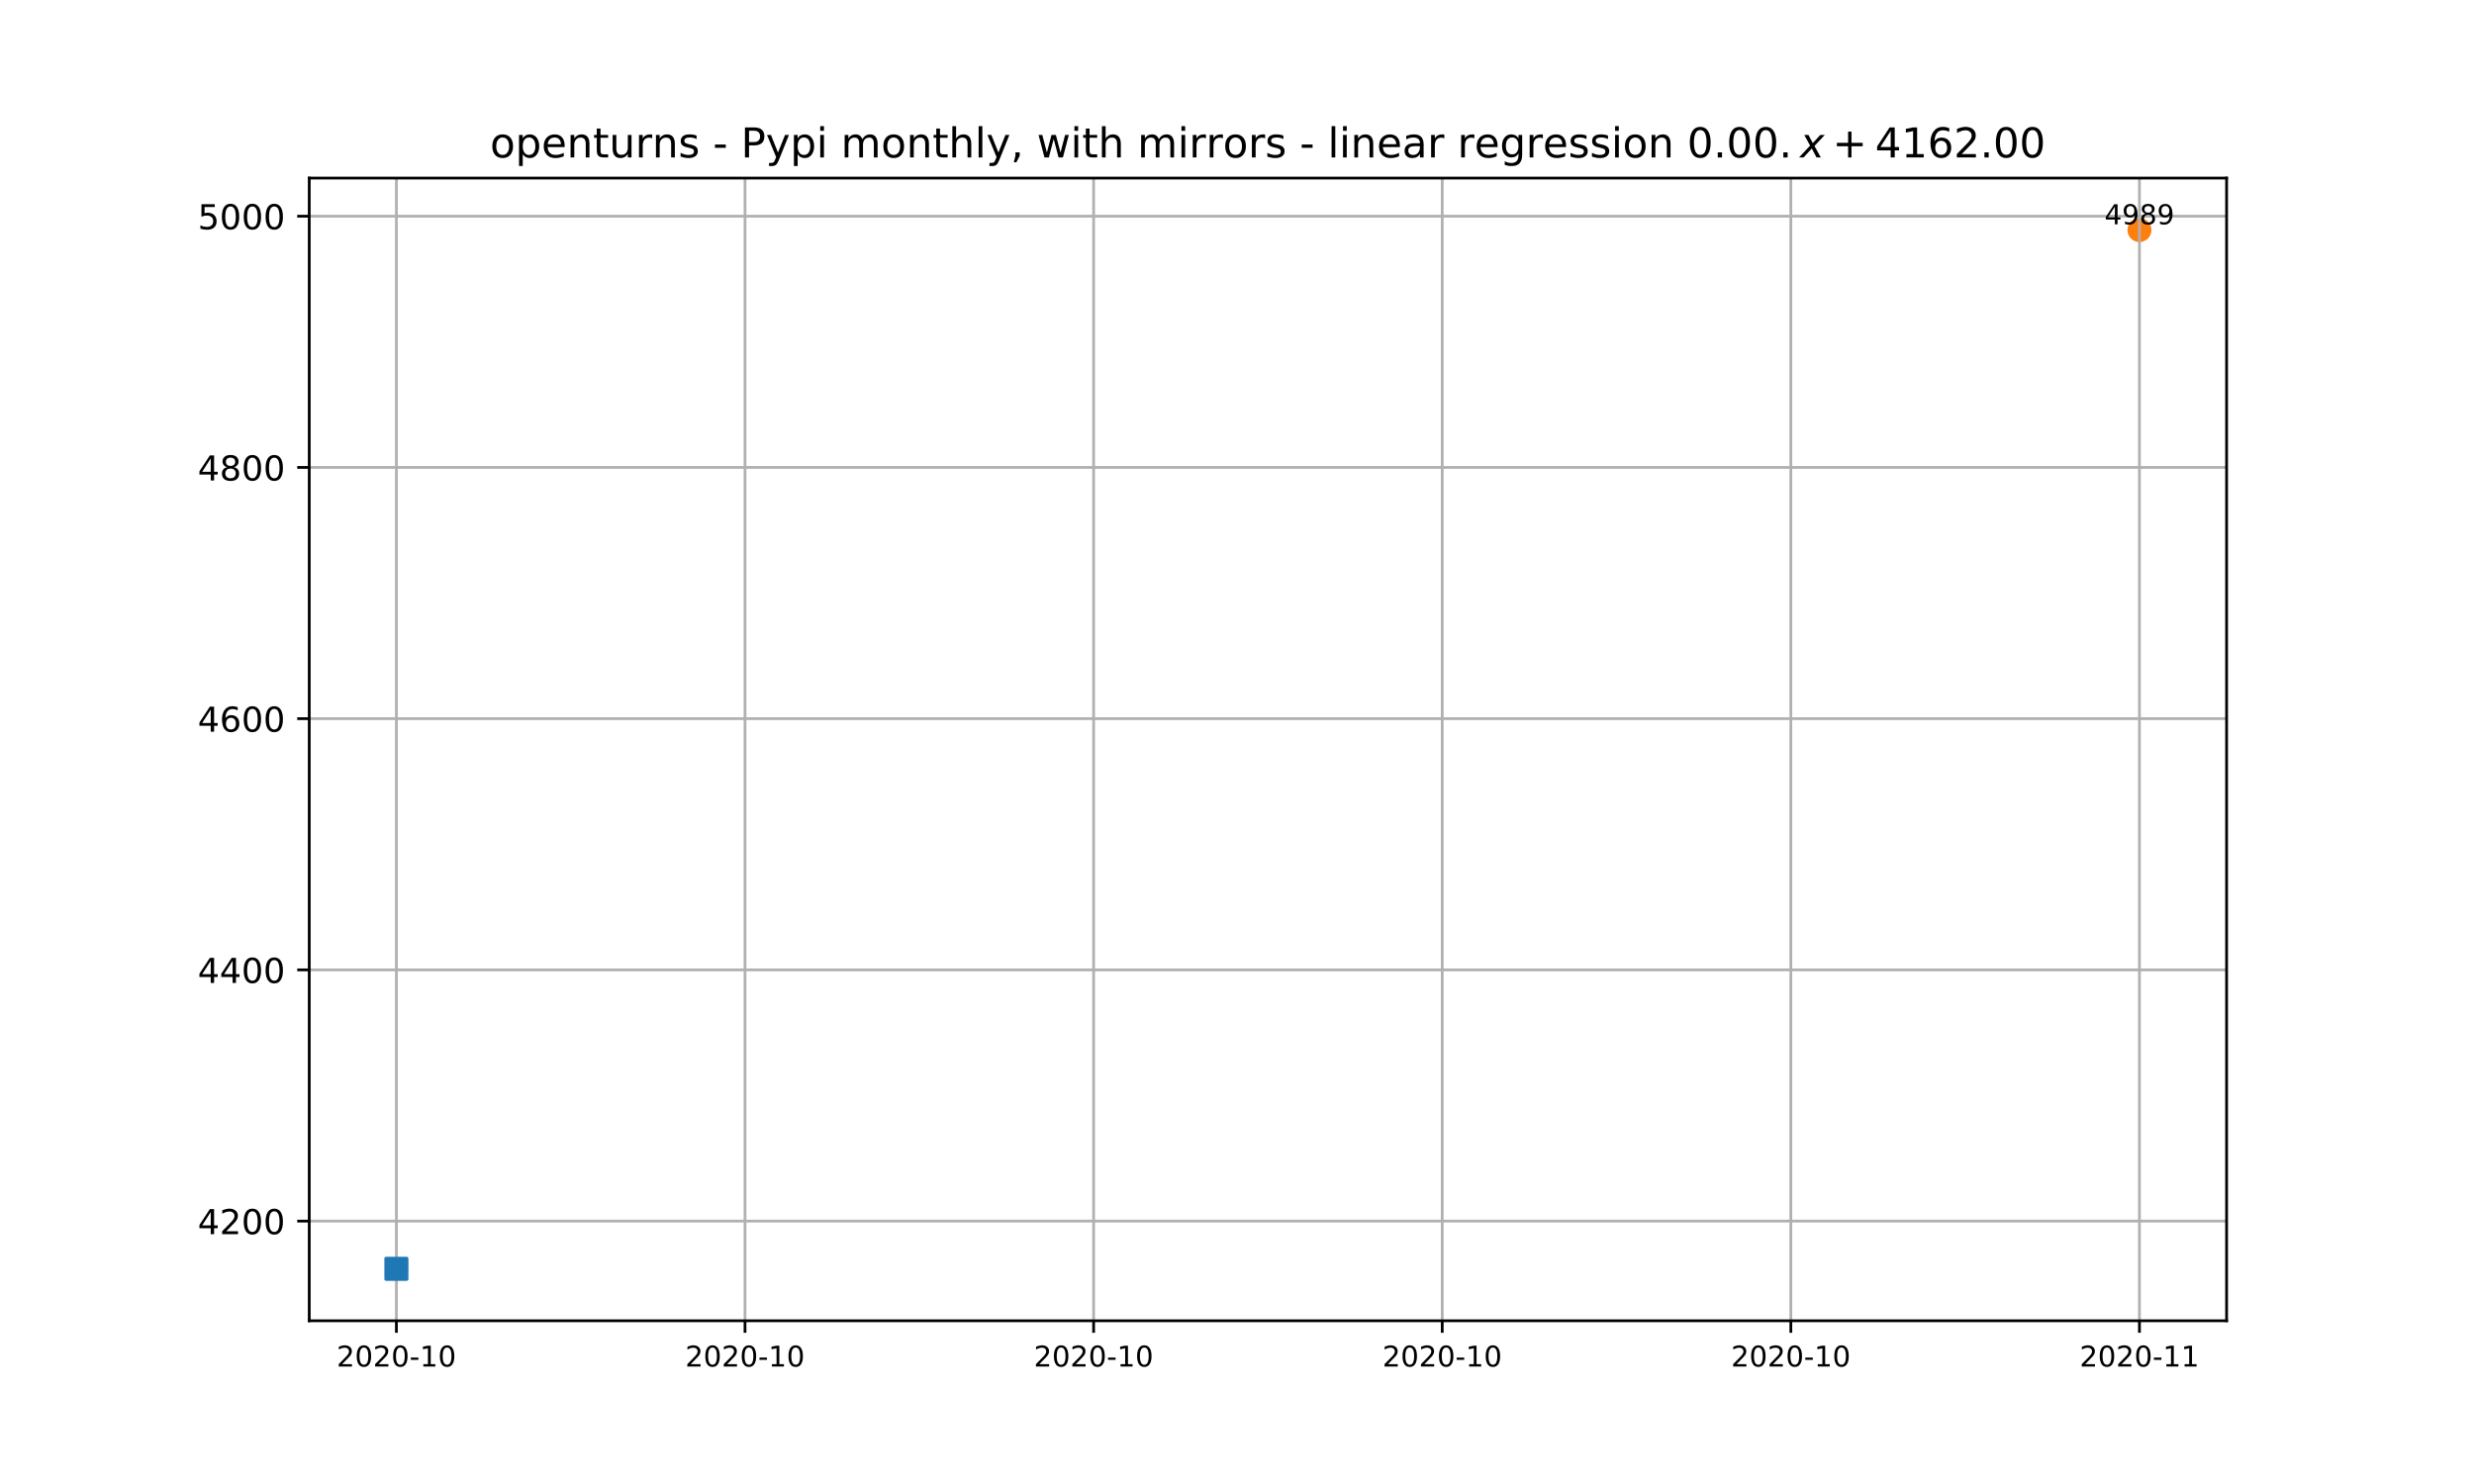
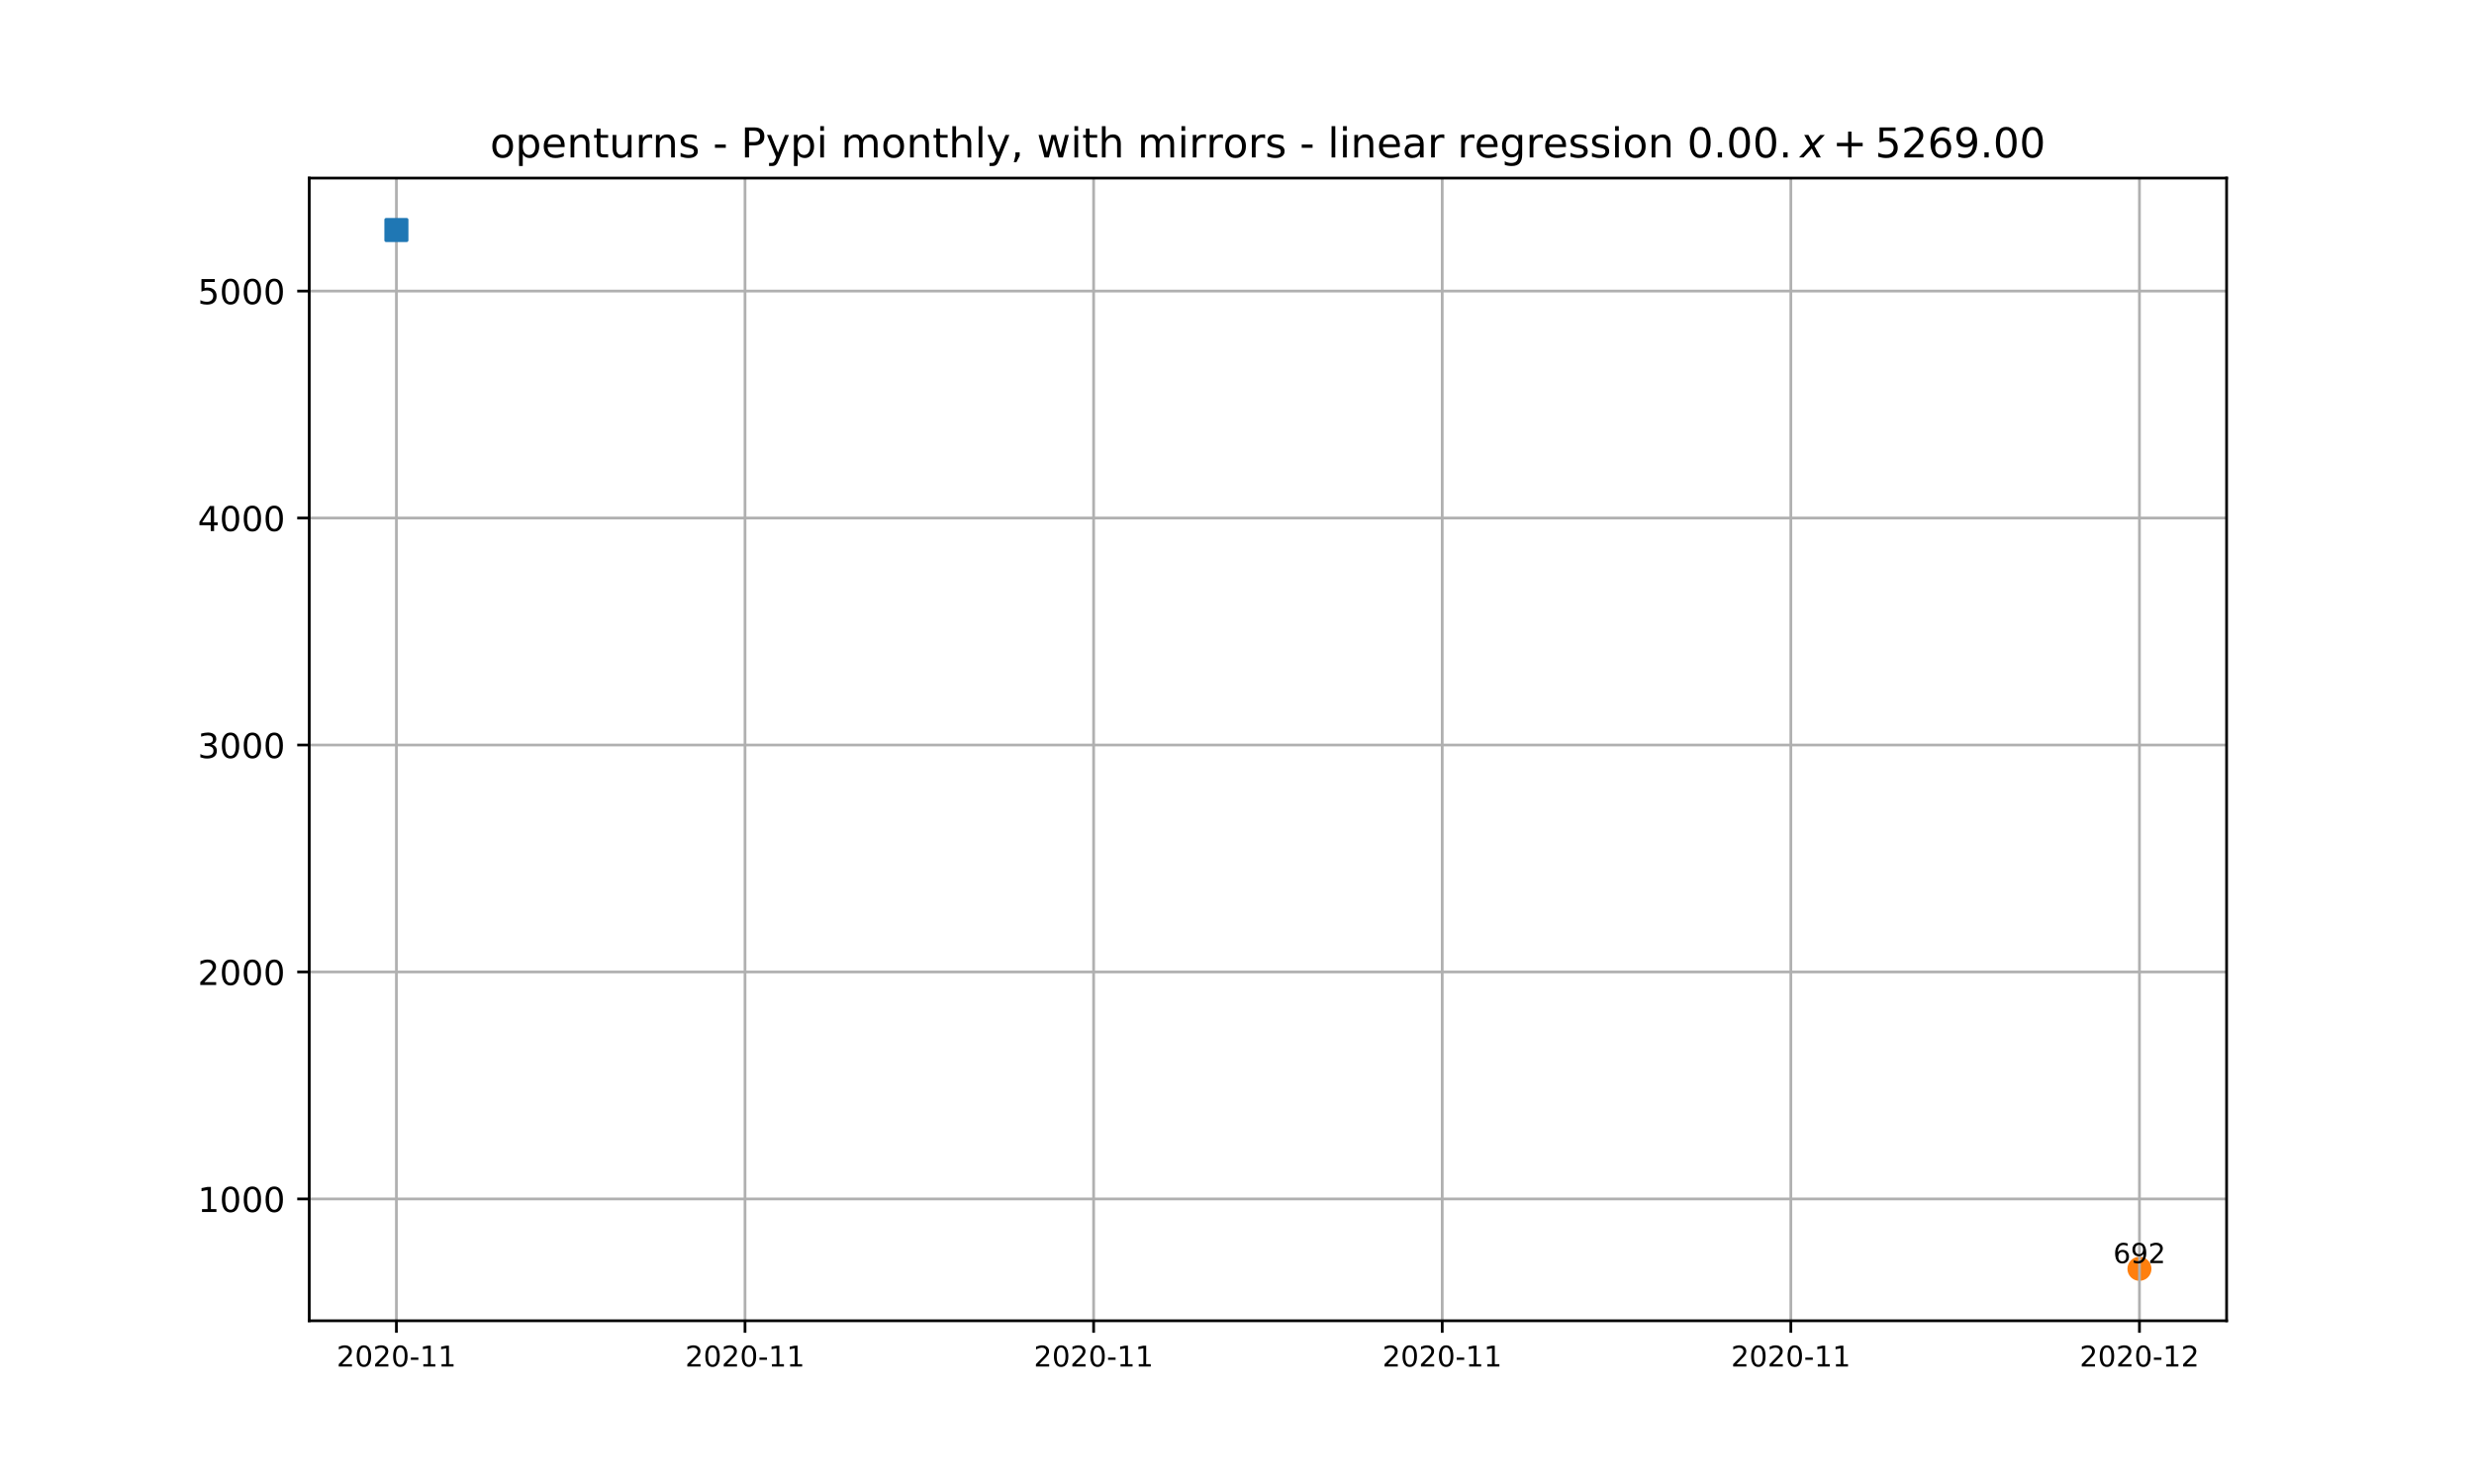
<svg xmlns="http://www.w3.org/2000/svg" xmlns:xlink="http://www.w3.org/1999/xlink" height="432pt" version="1.1" viewBox="0 0 720 432" width="720pt">
  <defs>
    <style type="text/css">*{stroke-linecap:butt;stroke-linejoin:round;}</style>
  </defs>
  <g id="figure_1">
    <g id="patch_1">
      <path d="M 0 432  L 720 432  L 720 0  L 0 0  z " style="fill:#ffffff;" />
    </g>
    <g id="axes_1">
      <g id="patch_2">
        <path d="M 90 384.48  L 648 384.48  L 648 51.84  L 90 51.84  z " style="fill:#ffffff;" />
      </g>
      <g id="PathCollection_1">
        <defs>
-           <path d="M 0 3  C 0.796 3 1.559 2.684 2.121 2.121  C 2.684 1.559 3 0.796 3 0  C 3 -0.796 2.684 -1.559 2.121 -2.121  C 1.559 -2.684 0.796 -3 0 -3  C -0.796 -3 -1.559 -2.684 -2.121 -2.121  C -2.684 -1.559 -3 -0.796 -3 0  C -3 0.796 -2.684 1.559 -2.121 2.121  C -1.559 2.684 -0.796 3 0 3  z " id="m687b1cd49b" style="stroke:#ff7f0e;" />
+           <path d="M 0 3  C 0.796 3 1.559 2.684 2.121 2.121  C 2.684 1.559 3 0.796 3 0  C 3 -0.796 2.684 -1.559 2.121 -2.121  C 1.559 -2.684 0.796 -3 0 -3  C -0.796 -3 -1.559 -2.684 -2.121 -2.121  C -2.684 -1.559 -3 -0.796 -3 0  C -3 0.796 -2.684 1.559 -2.121 2.121  C -1.559 2.684 -0.796 3 0 3  z " id="mb727de8276" style="stroke:#ff7f0e;" />
        </defs>
-         <g clip-path="url(#p633aa16146)">
-           <use style="fill:#ff7f0e;stroke:#ff7f0e;" x="622.636" xlink:href="#m687b1cd49b" y="66.96" />
+         <g clip-path="url(#p60ac944caa)">
+           <use style="fill:#ff7f0e;stroke:#ff7f0e;" x="622.636" xlink:href="#mb727de8276" y="369.36" />
        </g>
      </g>
      <g id="matplotlib.axis_1">
        <g id="xtick_1">
          <g id="line2d_1">
-             <path clip-path="url(#p633aa16146)" d="M 115.364 384.48  L 115.364 51.84  " style="fill:none;stroke:#b0b0b0;stroke-linecap:square;stroke-width:0.8;" />
+             <path clip-path="url(#p60ac944caa)" d="M 115.364 384.48  L 115.364 51.84  " style="fill:none;stroke:#b0b0b0;stroke-linecap:square;stroke-width:0.8;" />
          </g>
          <g id="line2d_2">
            <defs>
-               <path d="M 0 0  L 0 3.5  " id="m371f3dc5a0" style="stroke:#000000;stroke-width:0.8;" />
+               <path d="M 0 0  L 0 3.5  " id="m2e4c48d287" style="stroke:#000000;stroke-width:0.8;" />
            </defs>
            <g>
-               <use style="stroke:#000000;stroke-width:0.8;" x="115.364" xlink:href="#m371f3dc5a0" y="384.48" />
+               <use style="stroke:#000000;stroke-width:0.8;" x="115.364" xlink:href="#m2e4c48d287" y="384.48" />
            </g>
          </g>
          <g id="text_1">
            <g transform="translate(97.9611 397.8095)scale(0.0833 -0.0833)">
              <defs>
                <path d="M 19.188 8.297  L 53.609 8.297  L 53.609 0  L 7.328 0  L 7.328 8.297  Q 12.938 14.109 22.625 23.891  Q 32.328 33.688 34.812 36.531  Q 39.547 41.844 41.422 45.531  Q 43.312 49.219 43.312 52.781  Q 43.312 58.594 39.234 62.25  Q 35.156 65.922 28.609 65.922  Q 23.969 65.922 18.812 64.312  Q 13.672 62.703 7.812 59.422  L 7.812 69.391  Q 13.766 71.781 18.938 73  Q 24.125 74.219 28.422 74.219  Q 39.75 74.219 46.484 68.547  Q 53.219 62.891 53.219 53.422  Q 53.219 48.922 51.531 44.891  Q 49.859 40.875 45.406 35.406  Q 44.188 33.984 37.641 27.219  Q 31.109 20.453 19.188 8.297  z " id="DejaVuSans-50" />
                <path d="M 31.781 66.406  Q 24.172 66.406 20.328 58.906  Q 16.5 51.422 16.5 36.375  Q 16.5 21.391 20.328 13.891  Q 24.172 6.391 31.781 6.391  Q 39.453 6.391 43.281 13.891  Q 47.125 21.391 47.125 36.375  Q 47.125 51.422 43.281 58.906  Q 39.453 66.406 31.781 66.406  z M 31.781 74.219  Q 44.047 74.219 50.516 64.516  Q 56.984 54.828 56.984 36.375  Q 56.984 17.969 50.516 8.266  Q 44.047 -1.422 31.781 -1.422  Q 19.531 -1.422 13.062 8.266  Q 6.594 17.969 6.594 36.375  Q 6.594 54.828 13.062 64.516  Q 19.531 74.219 31.781 74.219  z " id="DejaVuSans-48" />
                <path d="M 4.891 31.391  L 31.203 31.391  L 31.203 23.391  L 4.891 23.391  z " id="DejaVuSans-45" />
                <path d="M 12.406 8.297  L 28.516 8.297  L 28.516 63.922  L 10.984 60.406  L 10.984 69.391  L 28.422 72.906  L 38.281 72.906  L 38.281 8.297  L 54.391 8.297  L 54.391 0  L 12.406 0  z " id="DejaVuSans-49" />
              </defs>
              <use xlink:href="#DejaVuSans-50" />
              <use x="63.623" xlink:href="#DejaVuSans-48" />
              <use x="127.246" xlink:href="#DejaVuSans-50" />
              <use x="190.869" xlink:href="#DejaVuSans-48" />
              <use x="254.492" xlink:href="#DejaVuSans-45" />
              <use x="290.576" xlink:href="#DejaVuSans-49" />
-               <use x="354.199" xlink:href="#DejaVuSans-48" />
+               <use x="354.199" xlink:href="#DejaVuSans-49" />
            </g>
          </g>
        </g>
        <g id="xtick_2">
          <g id="line2d_3">
-             <path clip-path="url(#p633aa16146)" d="M 216.818 384.48  L 216.818 51.84  " style="fill:none;stroke:#b0b0b0;stroke-linecap:square;stroke-width:0.8;" />
+             <path clip-path="url(#p60ac944caa)" d="M 216.818 384.48  L 216.818 51.84  " style="fill:none;stroke:#b0b0b0;stroke-linecap:square;stroke-width:0.8;" />
          </g>
          <g id="line2d_4">
            <g>
-               <use style="stroke:#000000;stroke-width:0.8;" x="216.818" xlink:href="#m371f3dc5a0" y="384.48" />
+               <use style="stroke:#000000;stroke-width:0.8;" x="216.818" xlink:href="#m2e4c48d287" y="384.48" />
            </g>
          </g>
          <g id="text_2">
            <g transform="translate(199.4156 397.8095)scale(0.0833 -0.0833)">
              <use xlink:href="#DejaVuSans-50" />
              <use x="63.623" xlink:href="#DejaVuSans-48" />
              <use x="127.246" xlink:href="#DejaVuSans-50" />
              <use x="190.869" xlink:href="#DejaVuSans-48" />
              <use x="254.492" xlink:href="#DejaVuSans-45" />
              <use x="290.576" xlink:href="#DejaVuSans-49" />
-               <use x="354.199" xlink:href="#DejaVuSans-48" />
+               <use x="354.199" xlink:href="#DejaVuSans-49" />
            </g>
          </g>
        </g>
        <g id="xtick_3">
          <g id="line2d_5">
-             <path clip-path="url(#p633aa16146)" d="M 318.273 384.48  L 318.273 51.84  " style="fill:none;stroke:#b0b0b0;stroke-linecap:square;stroke-width:0.8;" />
+             <path clip-path="url(#p60ac944caa)" d="M 318.273 384.48  L 318.273 51.84  " style="fill:none;stroke:#b0b0b0;stroke-linecap:square;stroke-width:0.8;" />
          </g>
          <g id="line2d_6">
            <g>
-               <use style="stroke:#000000;stroke-width:0.8;" x="318.273" xlink:href="#m371f3dc5a0" y="384.48" />
+               <use style="stroke:#000000;stroke-width:0.8;" x="318.273" xlink:href="#m2e4c48d287" y="384.48" />
            </g>
          </g>
          <g id="text_3">
            <g transform="translate(300.8702 397.8095)scale(0.0833 -0.0833)">
              <use xlink:href="#DejaVuSans-50" />
              <use x="63.623" xlink:href="#DejaVuSans-48" />
              <use x="127.246" xlink:href="#DejaVuSans-50" />
              <use x="190.869" xlink:href="#DejaVuSans-48" />
              <use x="254.492" xlink:href="#DejaVuSans-45" />
              <use x="290.576" xlink:href="#DejaVuSans-49" />
-               <use x="354.199" xlink:href="#DejaVuSans-48" />
+               <use x="354.199" xlink:href="#DejaVuSans-49" />
            </g>
          </g>
        </g>
        <g id="xtick_4">
          <g id="line2d_7">
-             <path clip-path="url(#p633aa16146)" d="M 419.727 384.48  L 419.727 51.84  " style="fill:none;stroke:#b0b0b0;stroke-linecap:square;stroke-width:0.8;" />
+             <path clip-path="url(#p60ac944caa)" d="M 419.727 384.48  L 419.727 51.84  " style="fill:none;stroke:#b0b0b0;stroke-linecap:square;stroke-width:0.8;" />
          </g>
          <g id="line2d_8">
            <g>
-               <use style="stroke:#000000;stroke-width:0.8;" x="419.727" xlink:href="#m371f3dc5a0" y="384.48" />
+               <use style="stroke:#000000;stroke-width:0.8;" x="419.727" xlink:href="#m2e4c48d287" y="384.48" />
            </g>
          </g>
          <g id="text_4">
            <g transform="translate(402.3247 397.8095)scale(0.0833 -0.0833)">
              <use xlink:href="#DejaVuSans-50" />
              <use x="63.623" xlink:href="#DejaVuSans-48" />
              <use x="127.246" xlink:href="#DejaVuSans-50" />
              <use x="190.869" xlink:href="#DejaVuSans-48" />
              <use x="254.492" xlink:href="#DejaVuSans-45" />
              <use x="290.576" xlink:href="#DejaVuSans-49" />
-               <use x="354.199" xlink:href="#DejaVuSans-48" />
+               <use x="354.199" xlink:href="#DejaVuSans-49" />
            </g>
          </g>
        </g>
        <g id="xtick_5">
          <g id="line2d_9">
-             <path clip-path="url(#p633aa16146)" d="M 521.182 384.48  L 521.182 51.84  " style="fill:none;stroke:#b0b0b0;stroke-linecap:square;stroke-width:0.8;" />
+             <path clip-path="url(#p60ac944caa)" d="M 521.182 384.48  L 521.182 51.84  " style="fill:none;stroke:#b0b0b0;stroke-linecap:square;stroke-width:0.8;" />
          </g>
          <g id="line2d_10">
            <g>
-               <use style="stroke:#000000;stroke-width:0.8;" x="521.182" xlink:href="#m371f3dc5a0" y="384.48" />
+               <use style="stroke:#000000;stroke-width:0.8;" x="521.182" xlink:href="#m2e4c48d287" y="384.48" />
            </g>
          </g>
          <g id="text_5">
            <g transform="translate(503.7793 397.8095)scale(0.0833 -0.0833)">
              <use xlink:href="#DejaVuSans-50" />
              <use x="63.623" xlink:href="#DejaVuSans-48" />
              <use x="127.246" xlink:href="#DejaVuSans-50" />
              <use x="190.869" xlink:href="#DejaVuSans-48" />
              <use x="254.492" xlink:href="#DejaVuSans-45" />
              <use x="290.576" xlink:href="#DejaVuSans-49" />
-               <use x="354.199" xlink:href="#DejaVuSans-48" />
+               <use x="354.199" xlink:href="#DejaVuSans-49" />
            </g>
          </g>
        </g>
        <g id="xtick_6">
          <g id="line2d_11">
-             <path clip-path="url(#p633aa16146)" d="M 622.636 384.48  L 622.636 51.84  " style="fill:none;stroke:#b0b0b0;stroke-linecap:square;stroke-width:0.8;" />
+             <path clip-path="url(#p60ac944caa)" d="M 622.636 384.48  L 622.636 51.84  " style="fill:none;stroke:#b0b0b0;stroke-linecap:square;stroke-width:0.8;" />
          </g>
          <g id="line2d_12">
            <g>
-               <use style="stroke:#000000;stroke-width:0.8;" x="622.636" xlink:href="#m371f3dc5a0" y="384.48" />
+               <use style="stroke:#000000;stroke-width:0.8;" x="622.636" xlink:href="#m2e4c48d287" y="384.48" />
            </g>
          </g>
          <g id="text_6">
            <g transform="translate(605.2338 397.8095)scale(0.0833 -0.0833)">
              <use xlink:href="#DejaVuSans-50" />
              <use x="63.623" xlink:href="#DejaVuSans-48" />
              <use x="127.246" xlink:href="#DejaVuSans-50" />
              <use x="190.869" xlink:href="#DejaVuSans-48" />
              <use x="254.492" xlink:href="#DejaVuSans-45" />
              <use x="290.576" xlink:href="#DejaVuSans-49" />
-               <use x="354.199" xlink:href="#DejaVuSans-49" />
+               <use x="354.199" xlink:href="#DejaVuSans-50" />
            </g>
          </g>
        </g>
      </g>
      <g id="matplotlib.axis_2">
        <g id="ytick_1">
          <g id="line2d_13">
-             <path clip-path="url(#p633aa16146)" d="M 90 355.465  L 648 355.465  " style="fill:none;stroke:#b0b0b0;stroke-linecap:square;stroke-width:0.8;" />
+             <path clip-path="url(#p60ac944caa)" d="M 90 349.011  L 648 349.011  " style="fill:none;stroke:#b0b0b0;stroke-linecap:square;stroke-width:0.8;" />
          </g>
          <g id="line2d_14">
            <defs>
-               <path d="M 0 0  L -3.5 0  " id="me75185925b" style="stroke:#000000;stroke-width:0.8;" />
+               <path d="M 0 0  L -3.5 0  " id="mf5b3f0ddb4" style="stroke:#000000;stroke-width:0.8;" />
            </defs>
            <g>
-               <use style="stroke:#000000;stroke-width:0.8;" x="90" xlink:href="#me75185925b" y="355.465" />
+               <use style="stroke:#000000;stroke-width:0.8;" x="90" xlink:href="#mf5b3f0ddb4" y="349.011" />
            </g>
          </g>
          <g id="text_7">
-             <g transform="translate(57.55 359.2642)scale(0.1 -0.1)">
+             <g transform="translate(57.55 352.8098)scale(0.1 -0.1)">
+               <use xlink:href="#DejaVuSans-49" />
+               <use x="63.623" xlink:href="#DejaVuSans-48" />
+               <use x="127.246" xlink:href="#DejaVuSans-48" />
+               <use x="190.869" xlink:href="#DejaVuSans-48" />
+             </g>
+           </g>
+         </g>
+         <g id="ytick_2">
+           <g id="line2d_15">
+             <path clip-path="url(#p60ac944caa)" d="M 90 282.941  L 648 282.941  " style="fill:none;stroke:#b0b0b0;stroke-linecap:square;stroke-width:0.8;" />
+           </g>
+           <g id="line2d_16">
+             <g>
+               <use style="stroke:#000000;stroke-width:0.8;" x="90" xlink:href="#mf5b3f0ddb4" y="282.941" />
+             </g>
+           </g>
+           <g id="text_8">
+             <g transform="translate(57.55 286.7403)scale(0.1 -0.1)">
+               <use xlink:href="#DejaVuSans-50" />
+               <use x="63.623" xlink:href="#DejaVuSans-48" />
+               <use x="127.246" xlink:href="#DejaVuSans-48" />
+               <use x="190.869" xlink:href="#DejaVuSans-48" />
+             </g>
+           </g>
+         </g>
+         <g id="ytick_3">
+           <g id="line2d_17">
+             <path clip-path="url(#p60ac944caa)" d="M 90 216.872  L 648 216.872  " style="fill:none;stroke:#b0b0b0;stroke-linecap:square;stroke-width:0.8;" />
+           </g>
+           <g id="line2d_18">
+             <g>
+               <use style="stroke:#000000;stroke-width:0.8;" x="90" xlink:href="#mf5b3f0ddb4" y="216.872" />
+             </g>
+           </g>
+           <g id="text_9">
+             <g transform="translate(57.55 220.6709)scale(0.1 -0.1)">
+               <defs>
+                 <path d="M 40.578 39.312  Q 47.656 37.797 51.625 33  Q 55.609 28.219 55.609 21.188  Q 55.609 10.406 48.188 4.484  Q 40.766 -1.422 27.094 -1.422  Q 22.516 -1.422 17.656 -0.516  Q 12.797 0.391 7.625 2.203  L 7.625 11.719  Q 11.719 9.328 16.594 8.109  Q 21.484 6.891 26.812 6.891  Q 36.078 6.891 40.938 10.547  Q 45.797 14.203 45.797 21.188  Q 45.797 27.641 41.281 31.266  Q 36.766 34.906 28.719 34.906  L 20.219 34.906  L 20.219 43.016  L 29.109 43.016  Q 36.375 43.016 40.234 45.922  Q 44.094 48.828 44.094 54.297  Q 44.094 59.906 40.109 62.906  Q 36.141 65.922 28.719 65.922  Q 24.656 65.922 20.016 65.031  Q 15.375 64.156 9.812 62.312  L 9.812 71.094  Q 15.438 72.656 20.344 73.438  Q 25.25 74.219 29.594 74.219  Q 40.828 74.219 47.359 69.109  Q 53.906 64.016 53.906 55.328  Q 53.906 49.266 50.438 45.094  Q 46.969 40.922 40.578 39.312  z " id="DejaVuSans-51" />
+               </defs>
+               <use xlink:href="#DejaVuSans-51" />
+               <use x="63.623" xlink:href="#DejaVuSans-48" />
+               <use x="127.246" xlink:href="#DejaVuSans-48" />
+               <use x="190.869" xlink:href="#DejaVuSans-48" />
+             </g>
+           </g>
+         </g>
+         <g id="ytick_4">
+           <g id="line2d_19">
+             <path clip-path="url(#p60ac944caa)" d="M 90 150.802  L 648 150.802  " style="fill:none;stroke:#b0b0b0;stroke-linecap:square;stroke-width:0.8;" />
+           </g>
+           <g id="line2d_20">
+             <g>
+               <use style="stroke:#000000;stroke-width:0.8;" x="90" xlink:href="#mf5b3f0ddb4" y="150.802" />
+             </g>
+           </g>
+           <g id="text_10">
+             <g transform="translate(57.55 154.6014)scale(0.1 -0.1)">
              <defs>
                <path d="M 37.797 64.312  L 12.891 25.391  L 37.797 25.391  z M 35.203 72.906  L 47.609 72.906  L 47.609 25.391  L 58.016 25.391  L 58.016 17.188  L 47.609 17.188  L 47.609 0  L 37.797 0  L 37.797 17.188  L 4.891 17.188  L 4.891 26.703  z " id="DejaVuSans-52" />
              </defs>
              <use xlink:href="#DejaVuSans-52" />
-               <use x="63.623" xlink:href="#DejaVuSans-50" />
-               <use x="127.246" xlink:href="#DejaVuSans-48" />
-               <use x="190.869" xlink:href="#DejaVuSans-48" />
-             </g>
-           </g>
-         </g>
-         <g id="ytick_2">
-           <g id="line2d_15">
-             <path clip-path="url(#p633aa16146)" d="M 90 282.333  L 648 282.333  " style="fill:none;stroke:#b0b0b0;stroke-linecap:square;stroke-width:0.8;" />
-           </g>
-           <g id="line2d_16">
-             <g>
-               <use style="stroke:#000000;stroke-width:0.8;" x="90" xlink:href="#me75185925b" y="282.333" />
-             </g>
-           </g>
-           <g id="text_8">
-             <g transform="translate(57.55 286.1324)scale(0.1 -0.1)">
-               <use xlink:href="#DejaVuSans-52" />
-               <use x="63.623" xlink:href="#DejaVuSans-52" />
-               <use x="127.246" xlink:href="#DejaVuSans-48" />
-               <use x="190.869" xlink:href="#DejaVuSans-48" />
-             </g>
-           </g>
-         </g>
-         <g id="ytick_3">
-           <g id="line2d_17">
-             <path clip-path="url(#p633aa16146)" d="M 90 209.201  L 648 209.201  " style="fill:none;stroke:#b0b0b0;stroke-linecap:square;stroke-width:0.8;" />
-           </g>
-           <g id="line2d_18">
-             <g>
-               <use style="stroke:#000000;stroke-width:0.8;" x="90" xlink:href="#me75185925b" y="209.201" />
-             </g>
-           </g>
-           <g id="text_9">
-             <g transform="translate(57.55 213.0006)scale(0.1 -0.1)">
-               <defs>
-                 <path d="M 33.016 40.375  Q 26.375 40.375 22.484 35.828  Q 18.609 31.297 18.609 23.391  Q 18.609 15.531 22.484 10.953  Q 26.375 6.391 33.016 6.391  Q 39.656 6.391 43.531 10.953  Q 47.406 15.531 47.406 23.391  Q 47.406 31.297 43.531 35.828  Q 39.656 40.375 33.016 40.375  z M 52.594 71.297  L 52.594 62.312  Q 48.875 64.062 45.094 64.984  Q 41.312 65.922 37.594 65.922  Q 27.828 65.922 22.672 59.328  Q 17.531 52.734 16.797 39.406  Q 19.672 43.656 24.016 45.922  Q 28.375 48.188 33.594 48.188  Q 44.578 48.188 50.953 41.516  Q 57.328 34.859 57.328 23.391  Q 57.328 12.156 50.688 5.359  Q 44.047 -1.422 33.016 -1.422  Q 20.359 -1.422 13.672 8.266  Q 6.984 17.969 6.984 36.375  Q 6.984 53.656 15.188 63.938  Q 23.391 74.219 37.203 74.219  Q 40.922 74.219 44.703 73.484  Q 48.484 72.75 52.594 71.297  z " id="DejaVuSans-54" />
-               </defs>
-               <use xlink:href="#DejaVuSans-52" />
-               <use x="63.623" xlink:href="#DejaVuSans-54" />
-               <use x="127.246" xlink:href="#DejaVuSans-48" />
-               <use x="190.869" xlink:href="#DejaVuSans-48" />
-             </g>
-           </g>
-         </g>
-         <g id="ytick_4">
-           <g id="line2d_19">
-             <path clip-path="url(#p633aa16146)" d="M 90 136.07  L 648 136.07  " style="fill:none;stroke:#b0b0b0;stroke-linecap:square;stroke-width:0.8;" />
-           </g>
-           <g id="line2d_20">
-             <g>
-               <use style="stroke:#000000;stroke-width:0.8;" x="90" xlink:href="#me75185925b" y="136.07" />
-             </g>
-           </g>
-           <g id="text_10">
-             <g transform="translate(57.55 139.8688)scale(0.1 -0.1)">
-               <defs>
-                 <path d="M 31.781 34.625  Q 24.75 34.625 20.719 30.859  Q 16.703 27.094 16.703 20.516  Q 16.703 13.922 20.719 10.156  Q 24.75 6.391 31.781 6.391  Q 38.812 6.391 42.859 10.172  Q 46.922 13.969 46.922 20.516  Q 46.922 27.094 42.891 30.859  Q 38.875 34.625 31.781 34.625  z M 21.922 38.812  Q 15.578 40.375 12.031 44.719  Q 8.5 49.078 8.5 55.328  Q 8.5 64.062 14.719 69.141  Q 20.953 74.219 31.781 74.219  Q 42.672 74.219 48.875 69.141  Q 55.078 64.062 55.078 55.328  Q 55.078 49.078 51.531 44.719  Q 48 40.375 41.703 38.812  Q 48.828 37.156 52.797 32.312  Q 56.781 27.484 56.781 20.516  Q 56.781 9.906 50.312 4.234  Q 43.844 -1.422 31.781 -1.422  Q 19.734 -1.422 13.25 4.234  Q 6.781 9.906 6.781 20.516  Q 6.781 27.484 10.781 32.312  Q 14.797 37.156 21.922 38.812  z M 18.312 54.391  Q 18.312 48.734 21.844 45.562  Q 25.391 42.391 31.781 42.391  Q 38.141 42.391 41.719 45.562  Q 45.312 48.734 45.312 54.391  Q 45.312 60.062 41.719 63.234  Q 38.141 66.406 31.781 66.406  Q 25.391 66.406 21.844 63.234  Q 18.312 60.062 18.312 54.391  z " id="DejaVuSans-56" />
-               </defs>
-               <use xlink:href="#DejaVuSans-52" />
-               <use x="63.623" xlink:href="#DejaVuSans-56" />
+               <use x="63.623" xlink:href="#DejaVuSans-48" />
              <use x="127.246" xlink:href="#DejaVuSans-48" />
              <use x="190.869" xlink:href="#DejaVuSans-48" />
            </g>
          </g>
        </g>
        <g id="ytick_5">
          <g id="line2d_21">
-             <path clip-path="url(#p633aa16146)" d="M 90 62.938  L 648 62.938  " style="fill:none;stroke:#b0b0b0;stroke-linecap:square;stroke-width:0.8;" />
+             <path clip-path="url(#p60ac944caa)" d="M 90 84.733  L 648 84.733  " style="fill:none;stroke:#b0b0b0;stroke-linecap:square;stroke-width:0.8;" />
          </g>
          <g id="line2d_22">
            <g>
-               <use style="stroke:#000000;stroke-width:0.8;" x="90" xlink:href="#me75185925b" y="62.938" />
+               <use style="stroke:#000000;stroke-width:0.8;" x="90" xlink:href="#mf5b3f0ddb4" y="84.733" />
            </g>
          </g>
          <g id="text_11">
-             <g transform="translate(57.55 66.73697)scale(0.1 -0.1)">
+             <g transform="translate(57.55 88.53191)scale(0.1 -0.1)">
              <defs>
                <path d="M 10.797 72.906  L 49.516 72.906  L 49.516 64.594  L 19.828 64.594  L 19.828 46.734  Q 21.969 47.469 24.109 47.828  Q 26.266 48.188 28.422 48.188  Q 40.625 48.188 47.75 41.5  Q 54.891 34.812 54.891 23.391  Q 54.891 11.625 47.562 5.094  Q 40.234 -1.422 26.906 -1.422  Q 22.312 -1.422 17.547 -0.641  Q 12.797 0.141 7.719 1.703  L 7.719 11.625  Q 12.109 9.234 16.797 8.062  Q 21.484 6.891 26.703 6.891  Q 35.156 6.891 40.078 11.328  Q 45.016 15.766 45.016 23.391  Q 45.016 31 40.078 35.438  Q 35.156 39.891 26.703 39.891  Q 22.75 39.891 18.812 39.016  Q 14.891 38.141 10.797 36.281  z " id="DejaVuSans-53" />
              </defs>
              <use xlink:href="#DejaVuSans-53" />
              <use x="63.623" xlink:href="#DejaVuSans-48" />
              <use x="127.246" xlink:href="#DejaVuSans-48" />
              <use x="190.869" xlink:href="#DejaVuSans-48" />
            </g>
          </g>
        </g>
      </g>
      <g id="line2d_23">
-         <path clip-path="url(#p633aa16146)" d="M 115.364 369.36  " style="fill:none;stroke:#ff00ff;stroke-linecap:square;stroke-opacity:0.2;stroke-width:4;" />
+         <path clip-path="url(#p60ac944caa)" d="M 115.364 66.96  " style="fill:none;stroke:#ff00ff;stroke-linecap:square;stroke-opacity:0.2;stroke-width:4;" />
      </g>
      <g id="line2d_24">
-         <path clip-path="url(#p633aa16146)" d="M 115.364 369.36  " style="fill:none;stroke:#ffd700;stroke-linecap:square;stroke-opacity:0.2;stroke-width:4;" />
+         <path clip-path="url(#p60ac944caa)" d="M 115.364 66.96  " style="fill:none;stroke:#ffd700;stroke-linecap:square;stroke-opacity:0.2;stroke-width:4;" />
      </g>
      <g id="patch_3">
        <path d="M 90 384.48  L 90 51.84  " style="fill:none;stroke:#000000;stroke-linecap:square;stroke-linejoin:miter;stroke-width:0.8;" />
      </g>
      <g id="patch_4">
        <path d="M 648 384.48  L 648 51.84  " style="fill:none;stroke:#000000;stroke-linecap:square;stroke-linejoin:miter;stroke-width:0.8;" />
      </g>
      <g id="patch_5">
        <path d="M 90 384.48  L 648 384.48  " style="fill:none;stroke:#000000;stroke-linecap:square;stroke-linejoin:miter;stroke-width:0.8;" />
      </g>
      <g id="patch_6">
        <path d="M 90 51.84  L 648 51.84  " style="fill:none;stroke:#000000;stroke-linecap:square;stroke-linejoin:miter;stroke-width:0.8;" />
      </g>
      <g id="text_12">
-         <g transform="translate(612.4564 65.29625)scale(0.08 -0.08)">
+         <g transform="translate(615.0014 367.6963)scale(0.08 -0.08)">
          <defs>
+             <path d="M 33.016 40.375  Q 26.375 40.375 22.484 35.828  Q 18.609 31.297 18.609 23.391  Q 18.609 15.531 22.484 10.953  Q 26.375 6.391 33.016 6.391  Q 39.656 6.391 43.531 10.953  Q 47.406 15.531 47.406 23.391  Q 47.406 31.297 43.531 35.828  Q 39.656 40.375 33.016 40.375  z M 52.594 71.297  L 52.594 62.312  Q 48.875 64.062 45.094 64.984  Q 41.312 65.922 37.594 65.922  Q 27.828 65.922 22.672 59.328  Q 17.531 52.734 16.797 39.406  Q 19.672 43.656 24.016 45.922  Q 28.375 48.188 33.594 48.188  Q 44.578 48.188 50.953 41.516  Q 57.328 34.859 57.328 23.391  Q 57.328 12.156 50.688 5.359  Q 44.047 -1.422 33.016 -1.422  Q 20.359 -1.422 13.672 8.266  Q 6.984 17.969 6.984 36.375  Q 6.984 53.656 15.188 63.938  Q 23.391 74.219 37.203 74.219  Q 40.922 74.219 44.703 73.484  Q 48.484 72.75 52.594 71.297  z " id="DejaVuSans-54" />
            <path d="M 10.984 1.516  L 10.984 10.5  Q 14.703 8.734 18.5 7.812  Q 22.312 6.891 25.984 6.891  Q 35.75 6.891 40.891 13.453  Q 46.047 20.016 46.781 33.406  Q 43.953 29.203 39.594 26.953  Q 35.25 24.703 29.984 24.703  Q 19.047 24.703 12.672 31.312  Q 6.297 37.938 6.297 49.422  Q 6.297 60.641 12.938 67.422  Q 19.578 74.219 30.609 74.219  Q 43.266 74.219 49.922 64.516  Q 56.594 54.828 56.594 36.375  Q 56.594 19.141 48.406 8.859  Q 40.234 -1.422 26.422 -1.422  Q 22.703 -1.422 18.891 -0.688  Q 15.094 0.047 10.984 1.516  z M 30.609 32.422  Q 37.25 32.422 41.125 36.953  Q 45.016 41.5 45.016 49.422  Q 45.016 57.281 41.125 61.844  Q 37.25 66.406 30.609 66.406  Q 23.969 66.406 20.094 61.844  Q 16.219 57.281 16.219 49.422  Q 16.219 41.5 20.094 36.953  Q 23.969 32.422 30.609 32.422  z " id="DejaVuSans-57" />
          </defs>
-           <use xlink:href="#DejaVuSans-52" />
+           <use xlink:href="#DejaVuSans-54" />
          <use x="63.623" xlink:href="#DejaVuSans-57" />
-           <use x="127.246" xlink:href="#DejaVuSans-56" />
-           <use x="190.869" xlink:href="#DejaVuSans-57" />
+           <use x="127.246" xlink:href="#DejaVuSans-50" />
        </g>
      </g>
      <g id="text_13">
        <g transform="translate(142.62 45.84)scale(0.12 -0.12)">
          <defs>
            <path d="M 30.609 48.391  Q 23.391 48.391 19.188 42.75  Q 14.984 37.109 14.984 27.297  Q 14.984 17.484 19.156 11.844  Q 23.344 6.203 30.609 6.203  Q 37.797 6.203 41.984 11.859  Q 46.188 17.531 46.188 27.297  Q 46.188 37.016 41.984 42.703  Q 37.797 48.391 30.609 48.391  z M 30.609 56  Q 42.328 56 49.016 48.375  Q 55.719 40.766 55.719 27.297  Q 55.719 13.875 49.016 6.219  Q 42.328 -1.422 30.609 -1.422  Q 18.844 -1.422 12.172 6.219  Q 5.516 13.875 5.516 27.297  Q 5.516 40.766 12.172 48.375  Q 18.844 56 30.609 56  z " id="DejaVuSans-111" />
            <path d="M 18.109 8.203  L 18.109 -20.797  L 9.078 -20.797  L 9.078 54.688  L 18.109 54.688  L 18.109 46.391  Q 20.953 51.266 25.266 53.625  Q 29.594 56 35.594 56  Q 45.562 56 51.781 48.094  Q 58.016 40.188 58.016 27.297  Q 58.016 14.406 51.781 6.484  Q 45.562 -1.422 35.594 -1.422  Q 29.594 -1.422 25.266 0.953  Q 20.953 3.328 18.109 8.203  z M 48.688 27.297  Q 48.688 37.203 44.609 42.844  Q 40.531 48.484 33.406 48.484  Q 26.266 48.484 22.188 42.844  Q 18.109 37.203 18.109 27.297  Q 18.109 17.391 22.188 11.75  Q 26.266 6.109 33.406 6.109  Q 40.531 6.109 44.609 11.75  Q 48.688 17.391 48.688 27.297  z " id="DejaVuSans-112" />
            <path d="M 56.203 29.594  L 56.203 25.203  L 14.891 25.203  Q 15.484 15.922 20.484 11.062  Q 25.484 6.203 34.422 6.203  Q 39.594 6.203 44.453 7.469  Q 49.312 8.734 54.109 11.281  L 54.109 2.781  Q 49.266 0.734 44.188 -0.344  Q 39.109 -1.422 33.891 -1.422  Q 20.797 -1.422 13.156 6.188  Q 5.516 13.812 5.516 26.812  Q 5.516 40.234 12.766 48.109  Q 20.016 56 32.328 56  Q 43.359 56 49.781 48.891  Q 56.203 41.797 56.203 29.594  z M 47.219 32.234  Q 47.125 39.594 43.094 43.984  Q 39.062 48.391 32.422 48.391  Q 24.906 48.391 20.391 44.141  Q 15.875 39.891 15.188 32.172  z " id="DejaVuSans-101" />
            <path d="M 54.891 33.016  L 54.891 0  L 45.906 0  L 45.906 32.719  Q 45.906 40.484 42.875 44.328  Q 39.844 48.188 33.797 48.188  Q 26.516 48.188 22.312 43.547  Q 18.109 38.922 18.109 30.906  L 18.109 0  L 9.078 0  L 9.078 54.688  L 18.109 54.688  L 18.109 46.188  Q 21.344 51.125 25.703 53.562  Q 30.078 56 35.797 56  Q 45.219 56 50.047 50.172  Q 54.891 44.344 54.891 33.016  z " id="DejaVuSans-110" />
            <path d="M 18.312 70.219  L 18.312 54.688  L 36.812 54.688  L 36.812 47.703  L 18.312 47.703  L 18.312 18.016  Q 18.312 11.328 20.141 9.422  Q 21.969 7.516 27.594 7.516  L 36.812 7.516  L 36.812 0  L 27.594 0  Q 17.188 0 13.234 3.875  Q 9.281 7.766 9.281 18.016  L 9.281 47.703  L 2.688 47.703  L 2.688 54.688  L 9.281 54.688  L 9.281 70.219  z " id="DejaVuSans-116" />
            <path d="M 8.5 21.578  L 8.5 54.688  L 17.484 54.688  L 17.484 21.922  Q 17.484 14.156 20.5 10.266  Q 23.531 6.391 29.594 6.391  Q 36.859 6.391 41.078 11.031  Q 45.312 15.672 45.312 23.688  L 45.312 54.688  L 54.297 54.688  L 54.297 0  L 45.312 0  L 45.312 8.406  Q 42.047 3.422 37.719 1  Q 33.406 -1.422 27.688 -1.422  Q 18.266 -1.422 13.375 4.438  Q 8.5 10.297 8.5 21.578  z M 31.109 56  z " id="DejaVuSans-117" />
            <path d="M 41.109 46.297  Q 39.594 47.172 37.812 47.578  Q 36.031 48 33.891 48  Q 26.266 48 22.188 43.047  Q 18.109 38.094 18.109 28.812  L 18.109 0  L 9.078 0  L 9.078 54.688  L 18.109 54.688  L 18.109 46.188  Q 20.953 51.172 25.484 53.578  Q 30.031 56 36.531 56  Q 37.453 56 38.578 55.875  Q 39.703 55.766 41.062 55.516  z " id="DejaVuSans-114" />
            <path d="M 44.281 53.078  L 44.281 44.578  Q 40.484 46.531 36.375 47.5  Q 32.281 48.484 27.875 48.484  Q 21.188 48.484 17.844 46.438  Q 14.5 44.391 14.5 40.281  Q 14.5 37.156 16.891 35.375  Q 19.281 33.594 26.516 31.984  L 29.594 31.297  Q 39.156 29.25 43.188 25.516  Q 47.219 21.781 47.219 15.094  Q 47.219 7.469 41.188 3.016  Q 35.156 -1.422 24.609 -1.422  Q 20.219 -1.422 15.453 -0.562  Q 10.688 0.297 5.422 2  L 5.422 11.281  Q 10.406 8.688 15.234 7.391  Q 20.062 6.109 24.812 6.109  Q 31.156 6.109 34.562 8.281  Q 37.984 10.453 37.984 14.406  Q 37.984 18.062 35.516 20.016  Q 33.062 21.969 24.703 23.781  L 21.578 24.516  Q 13.234 26.266 9.516 29.906  Q 5.812 33.547 5.812 39.891  Q 5.812 47.609 11.281 51.797  Q 16.75 56 26.812 56  Q 31.781 56 36.172 55.266  Q 40.578 54.547 44.281 53.078  z " id="DejaVuSans-115" />
            <path id="DejaVuSans-32" />
            <path d="M 19.672 64.797  L 19.672 37.406  L 32.078 37.406  Q 38.969 37.406 42.719 40.969  Q 46.484 44.531 46.484 51.125  Q 46.484 57.672 42.719 61.234  Q 38.969 64.797 32.078 64.797  z M 9.812 72.906  L 32.078 72.906  Q 44.344 72.906 50.609 67.359  Q 56.891 61.812 56.891 51.125  Q 56.891 40.328 50.609 34.812  Q 44.344 29.297 32.078 29.297  L 19.672 29.297  L 19.672 0  L 9.812 0  z " id="DejaVuSans-80" />
            <path d="M 32.172 -5.078  Q 28.375 -14.844 24.75 -17.812  Q 21.141 -20.797 15.094 -20.797  L 7.906 -20.797  L 7.906 -13.281  L 13.188 -13.281  Q 16.891 -13.281 18.938 -11.516  Q 21 -9.766 23.484 -3.219  L 25.094 0.875  L 2.984 54.688  L 12.5 54.688  L 29.594 11.922  L 46.688 54.688  L 56.203 54.688  z " id="DejaVuSans-121" />
            <path d="M 9.422 54.688  L 18.406 54.688  L 18.406 0  L 9.422 0  z M 9.422 75.984  L 18.406 75.984  L 18.406 64.594  L 9.422 64.594  z " id="DejaVuSans-105" />
            <path d="M 52 44.188  Q 55.375 50.25 60.062 53.125  Q 64.75 56 71.094 56  Q 79.641 56 84.281 50.016  Q 88.922 44.047 88.922 33.016  L 88.922 0  L 79.891 0  L 79.891 32.719  Q 79.891 40.578 77.094 44.375  Q 74.312 48.188 68.609 48.188  Q 61.625 48.188 57.562 43.547  Q 53.516 38.922 53.516 30.906  L 53.516 0  L 44.484 0  L 44.484 32.719  Q 44.484 40.625 41.703 44.406  Q 38.922 48.188 33.109 48.188  Q 26.219 48.188 22.156 43.531  Q 18.109 38.875 18.109 30.906  L 18.109 0  L 9.078 0  L 9.078 54.688  L 18.109 54.688  L 18.109 46.188  Q 21.188 51.219 25.484 53.609  Q 29.781 56 35.688 56  Q 41.656 56 45.828 52.969  Q 50 49.953 52 44.188  z " id="DejaVuSans-109" />
            <path d="M 54.891 33.016  L 54.891 0  L 45.906 0  L 45.906 32.719  Q 45.906 40.484 42.875 44.328  Q 39.844 48.188 33.797 48.188  Q 26.516 48.188 22.312 43.547  Q 18.109 38.922 18.109 30.906  L 18.109 0  L 9.078 0  L 9.078 75.984  L 18.109 75.984  L 18.109 46.188  Q 21.344 51.125 25.703 53.562  Q 30.078 56 35.797 56  Q 45.219 56 50.047 50.172  Q 54.891 44.344 54.891 33.016  z " id="DejaVuSans-104" />
            <path d="M 9.422 75.984  L 18.406 75.984  L 18.406 0  L 9.422 0  z " id="DejaVuSans-108" />
            <path d="M 11.719 12.406  L 22.016 12.406  L 22.016 4  L 14.016 -11.625  L 7.719 -11.625  L 11.719 4  z " id="DejaVuSans-44" />
            <path d="M 4.203 54.688  L 13.188 54.688  L 24.422 12.016  L 35.594 54.688  L 46.188 54.688  L 57.422 12.016  L 68.609 54.688  L 77.594 54.688  L 63.281 0  L 52.688 0  L 40.922 44.828  L 29.109 0  L 18.5 0  z " id="DejaVuSans-119" />
            <path d="M 34.281 27.484  Q 23.391 27.484 19.188 25  Q 14.984 22.516 14.984 16.5  Q 14.984 11.719 18.141 8.906  Q 21.297 6.109 26.703 6.109  Q 34.188 6.109 38.703 11.406  Q 43.219 16.703 43.219 25.484  L 43.219 27.484  z M 52.203 31.203  L 52.203 0  L 43.219 0  L 43.219 8.297  Q 40.141 3.328 35.547 0.953  Q 30.953 -1.422 24.312 -1.422  Q 15.922 -1.422 10.953 3.297  Q 6 8.016 6 15.922  Q 6 25.141 12.172 29.828  Q 18.359 34.516 30.609 34.516  L 43.219 34.516  L 43.219 35.406  Q 43.219 41.609 39.141 45  Q 35.062 48.391 27.688 48.391  Q 23 48.391 18.547 47.266  Q 14.109 46.141 10.016 43.891  L 10.016 52.203  Q 14.938 54.109 19.578 55.047  Q 24.219 56 28.609 56  Q 40.484 56 46.344 49.844  Q 52.203 43.703 52.203 31.203  z " id="DejaVuSans-97" />
            <path d="M 45.406 27.984  Q 45.406 37.75 41.375 43.109  Q 37.359 48.484 30.078 48.484  Q 22.859 48.484 18.828 43.109  Q 14.797 37.75 14.797 27.984  Q 14.797 18.266 18.828 12.891  Q 22.859 7.516 30.078 7.516  Q 37.359 7.516 41.375 12.891  Q 45.406 18.266 45.406 27.984  z M 54.391 6.781  Q 54.391 -7.172 48.188 -13.984  Q 42 -20.797 29.203 -20.797  Q 24.469 -20.797 20.266 -20.094  Q 16.062 -19.391 12.109 -17.922  L 12.109 -9.188  Q 16.062 -11.328 19.922 -12.344  Q 23.781 -13.375 27.781 -13.375  Q 36.625 -13.375 41.016 -8.766  Q 45.406 -4.156 45.406 5.172  L 45.406 9.625  Q 42.625 4.781 38.281 2.391  Q 33.938 0 27.875 0  Q 17.828 0 11.672 7.656  Q 5.516 15.328 5.516 27.984  Q 5.516 40.672 11.672 48.328  Q 17.828 56 27.875 56  Q 33.938 56 38.281 53.609  Q 42.625 51.219 45.406 46.391  L 45.406 54.688  L 54.391 54.688  z " id="DejaVuSans-103" />
            <path d="M 10.688 12.406  L 21 12.406  L 21 0  L 10.688 0  z " id="DejaVuSans-46" />
            <path d="M 60.016 54.688  L 34.906 27.875  L 50.297 0  L 39.984 0  L 28.422 21.688  L 8.297 0  L -2.594 0  L 24.312 28.812  L 10.016 54.688  L 20.312 54.688  L 30.812 34.906  L 49.125 54.688  z " id="DejaVuSans-Oblique-120" />
            <path d="M 46 62.703  L 46 35.5  L 73.188 35.5  L 73.188 27.203  L 46 27.203  L 46 0  L 37.797 0  L 37.797 27.203  L 10.594 27.203  L 10.594 35.5  L 37.797 35.5  L 37.797 62.703  z " id="DejaVuSans-43" />
          </defs>
          <use transform="translate(0 0.015625)" xlink:href="#DejaVuSans-111" />
          <use transform="translate(61.18164 0.015625)" xlink:href="#DejaVuSans-112" />
          <use transform="translate(124.6582 0.015625)" xlink:href="#DejaVuSans-101" />
          <use transform="translate(186.1816 0.015625)" xlink:href="#DejaVuSans-110" />
          <use transform="translate(249.5605 0.015625)" xlink:href="#DejaVuSans-116" />
          <use transform="translate(288.7695 0.015625)" xlink:href="#DejaVuSans-117" />
          <use transform="translate(352.1484 0.015625)" xlink:href="#DejaVuSans-114" />
          <use transform="translate(393.2617 0.015625)" xlink:href="#DejaVuSans-110" />
          <use transform="translate(456.6406 0.015625)" xlink:href="#DejaVuSans-115" />
          <use transform="translate(508.7402 0.015625)" xlink:href="#DejaVuSans-32" />
          <use transform="translate(540.5273 0.015625)" xlink:href="#DejaVuSans-45" />
          <use transform="translate(576.6113 0.015625)" xlink:href="#DejaVuSans-32" />
          <use transform="translate(608.3984 0.015625)" xlink:href="#DejaVuSans-80" />
          <use transform="translate(668.7012 0.015625)" xlink:href="#DejaVuSans-121" />
          <use transform="translate(727.8809 0.015625)" xlink:href="#DejaVuSans-112" />
          <use transform="translate(791.3574 0.015625)" xlink:href="#DejaVuSans-105" />
          <use transform="translate(819.1406 0.015625)" xlink:href="#DejaVuSans-32" />
          <use transform="translate(850.9277 0.015625)" xlink:href="#DejaVuSans-109" />
          <use transform="translate(948.3398 0.015625)" xlink:href="#DejaVuSans-111" />
          <use transform="translate(1009.521 0.015625)" xlink:href="#DejaVuSans-110" />
          <use transform="translate(1072.9 0.015625)" xlink:href="#DejaVuSans-116" />
          <use transform="translate(1112.109 0.015625)" xlink:href="#DejaVuSans-104" />
          <use transform="translate(1175.488 0.015625)" xlink:href="#DejaVuSans-108" />
          <use transform="translate(1203.271 0.015625)" xlink:href="#DejaVuSans-121" />
          <use transform="translate(1262.451 0.015625)" xlink:href="#DejaVuSans-44" />
          <use transform="translate(1294.238 0.015625)" xlink:href="#DejaVuSans-32" />
          <use transform="translate(1326.025 0.015625)" xlink:href="#DejaVuSans-119" />
          <use transform="translate(1407.812 0.015625)" xlink:href="#DejaVuSans-105" />
          <use transform="translate(1435.596 0.015625)" xlink:href="#DejaVuSans-116" />
          <use transform="translate(1474.805 0.015625)" xlink:href="#DejaVuSans-104" />
          <use transform="translate(1538.184 0.015625)" xlink:href="#DejaVuSans-32" />
          <use transform="translate(1569.971 0.015625)" xlink:href="#DejaVuSans-109" />
          <use transform="translate(1667.383 0.015625)" xlink:href="#DejaVuSans-105" />
          <use transform="translate(1695.166 0.015625)" xlink:href="#DejaVuSans-114" />
          <use transform="translate(1736.279 0.015625)" xlink:href="#DejaVuSans-114" />
          <use transform="translate(1777.393 0.015625)" xlink:href="#DejaVuSans-111" />
          <use transform="translate(1838.574 0.015625)" xlink:href="#DejaVuSans-114" />
          <use transform="translate(1879.688 0.015625)" xlink:href="#DejaVuSans-115" />
          <use transform="translate(1931.787 0.015625)" xlink:href="#DejaVuSans-32" />
          <use transform="translate(1963.574 0.015625)" xlink:href="#DejaVuSans-45" />
          <use transform="translate(1999.658 0.015625)" xlink:href="#DejaVuSans-32" />
          <use transform="translate(2031.445 0.015625)" xlink:href="#DejaVuSans-108" />
          <use transform="translate(2059.229 0.015625)" xlink:href="#DejaVuSans-105" />
          <use transform="translate(2087.012 0.015625)" xlink:href="#DejaVuSans-110" />
          <use transform="translate(2150.391 0.015625)" xlink:href="#DejaVuSans-101" />
          <use transform="translate(2211.914 0.015625)" xlink:href="#DejaVuSans-97" />
          <use transform="translate(2273.193 0.015625)" xlink:href="#DejaVuSans-114" />
          <use transform="translate(2314.307 0.015625)" xlink:href="#DejaVuSans-32" />
          <use transform="translate(2346.094 0.015625)" xlink:href="#DejaVuSans-114" />
          <use transform="translate(2387.207 0.015625)" xlink:href="#DejaVuSans-101" />
          <use transform="translate(2448.73 0.015625)" xlink:href="#DejaVuSans-103" />
          <use transform="translate(2512.207 0.015625)" xlink:href="#DejaVuSans-114" />
          <use transform="translate(2553.32 0.015625)" xlink:href="#DejaVuSans-101" />
          <use transform="translate(2614.844 0.015625)" xlink:href="#DejaVuSans-115" />
          <use transform="translate(2666.943 0.015625)" xlink:href="#DejaVuSans-115" />
          <use transform="translate(2719.043 0.015625)" xlink:href="#DejaVuSans-105" />
          <use transform="translate(2746.826 0.015625)" xlink:href="#DejaVuSans-111" />
          <use transform="translate(2808.008 0.015625)" xlink:href="#DejaVuSans-110" />
          <use transform="translate(2871.387 0.015625)" xlink:href="#DejaVuSans-32" />
          <use transform="translate(2903.174 0.015625)" xlink:href="#DejaVuSans-48" />
          <use transform="translate(2966.797 0.015625)" xlink:href="#DejaVuSans-46" />
          <use transform="translate(2998.584 0.015625)" xlink:href="#DejaVuSans-48" />
          <use transform="translate(3062.207 0.015625)" xlink:href="#DejaVuSans-48" />
          <use transform="translate(3125.83 0.015625)" xlink:href="#DejaVuSans-46" />
          <use transform="translate(3177.1 0.015625)" xlink:href="#DejaVuSans-Oblique-120" />
          <use transform="translate(3255.762 0.015625)" xlink:href="#DejaVuSans-43" />
-           <use transform="translate(3359.033 0.015625)" xlink:href="#DejaVuSans-52" />
-           <use transform="translate(3422.656 0.015625)" xlink:href="#DejaVuSans-49" />
+           <use transform="translate(3359.033 0.015625)" xlink:href="#DejaVuSans-53" />
+           <use transform="translate(3422.656 0.015625)" xlink:href="#DejaVuSans-50" />
          <use transform="translate(3486.279 0.015625)" xlink:href="#DejaVuSans-54" />
-           <use transform="translate(3549.902 0.015625)" xlink:href="#DejaVuSans-50" />
+           <use transform="translate(3549.902 0.015625)" xlink:href="#DejaVuSans-57" />
          <use transform="translate(3613.525 0.015625)" xlink:href="#DejaVuSans-46" />
          <use transform="translate(3645.312 0.015625)" xlink:href="#DejaVuSans-48" />
          <use transform="translate(3708.936 0.015625)" xlink:href="#DejaVuSans-48" />
        </g>
      </g>
      <g id="PathCollection_2">
        <defs>
-           <path d="M -3 3  L 3 3  L 3 -3  L -3 -3  z " id="m08cef04744" style="stroke:#1f77b4;" />
+           <path d="M -3 3  L 3 3  L 3 -3  L -3 -3  z " id="m1ac11b8d6c" style="stroke:#1f77b4;" />
        </defs>
-         <g clip-path="url(#p633aa16146)">
-           <use style="fill:#1f77b4;stroke:#1f77b4;" x="115.364" xlink:href="#m08cef04744" y="369.36" />
+         <g clip-path="url(#p60ac944caa)">
+           <use style="fill:#1f77b4;stroke:#1f77b4;" x="115.364" xlink:href="#m1ac11b8d6c" y="66.96" />
        </g>
      </g>
    </g>
  </g>
  <defs>
-     <clipPath id="p633aa16146">
+     <clipPath id="p60ac944caa">
      <rect height="332.64" width="558" x="90" y="51.84" />
    </clipPath>
  </defs>
</svg>
